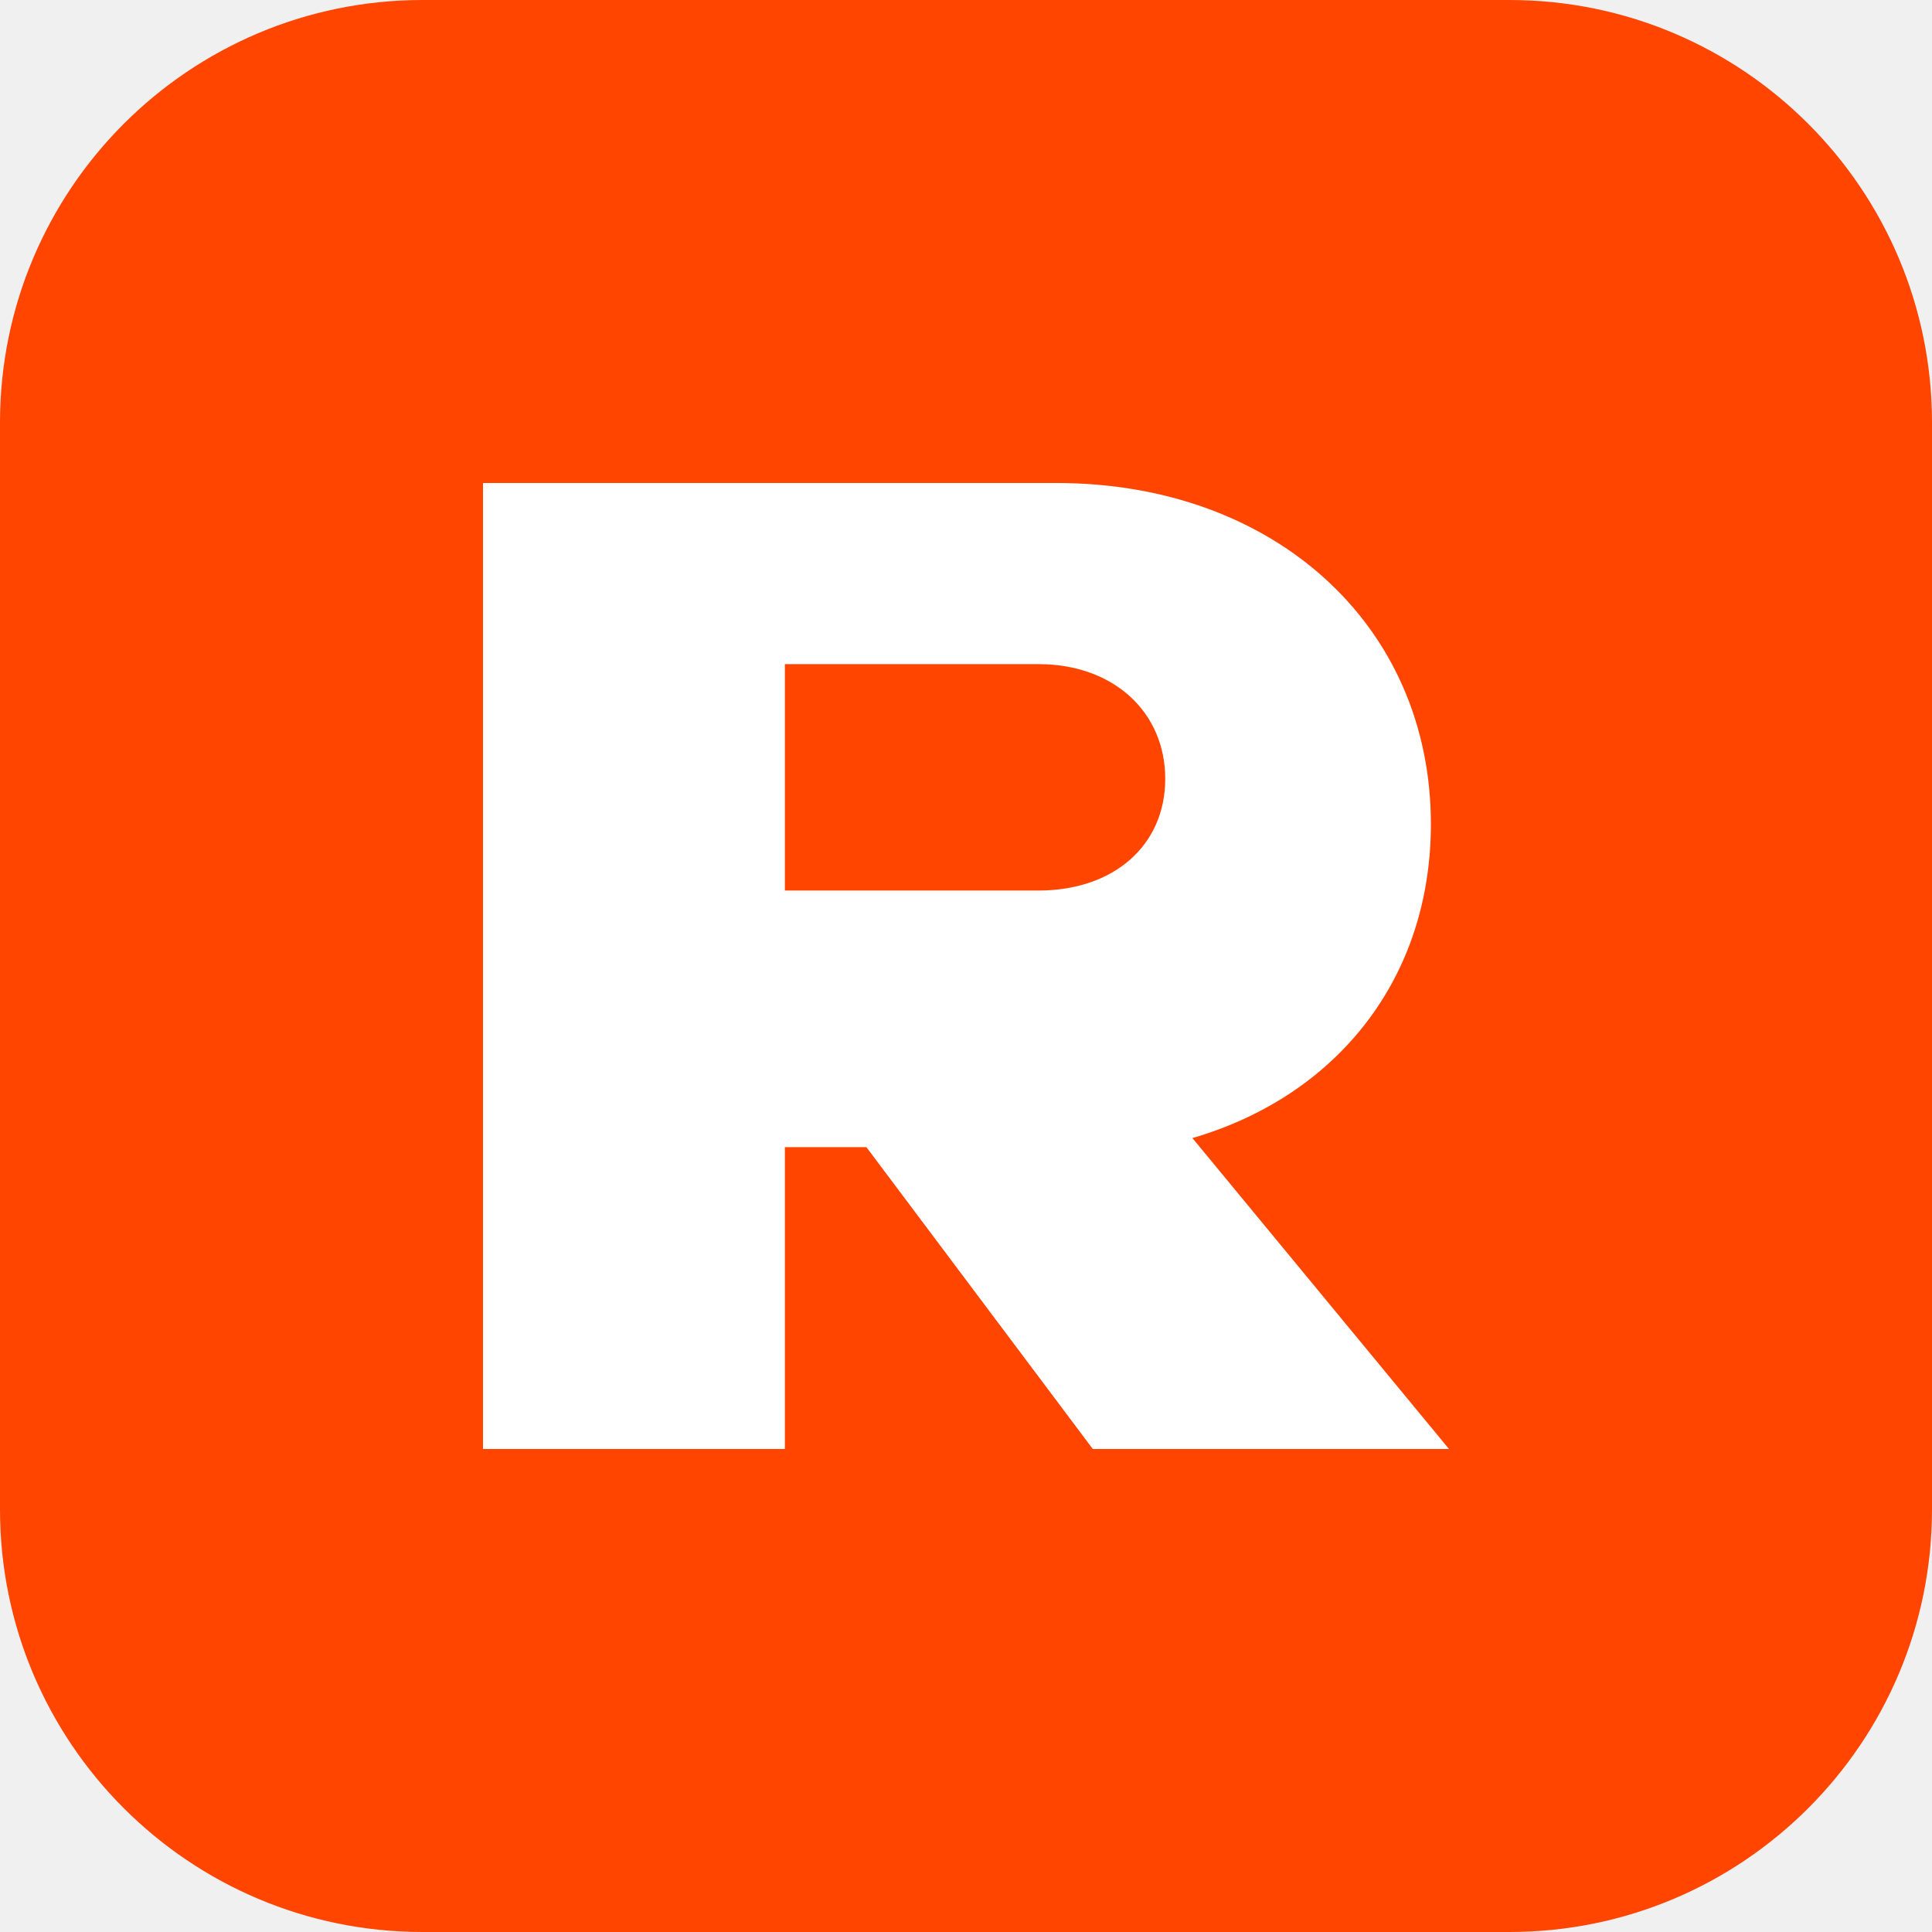
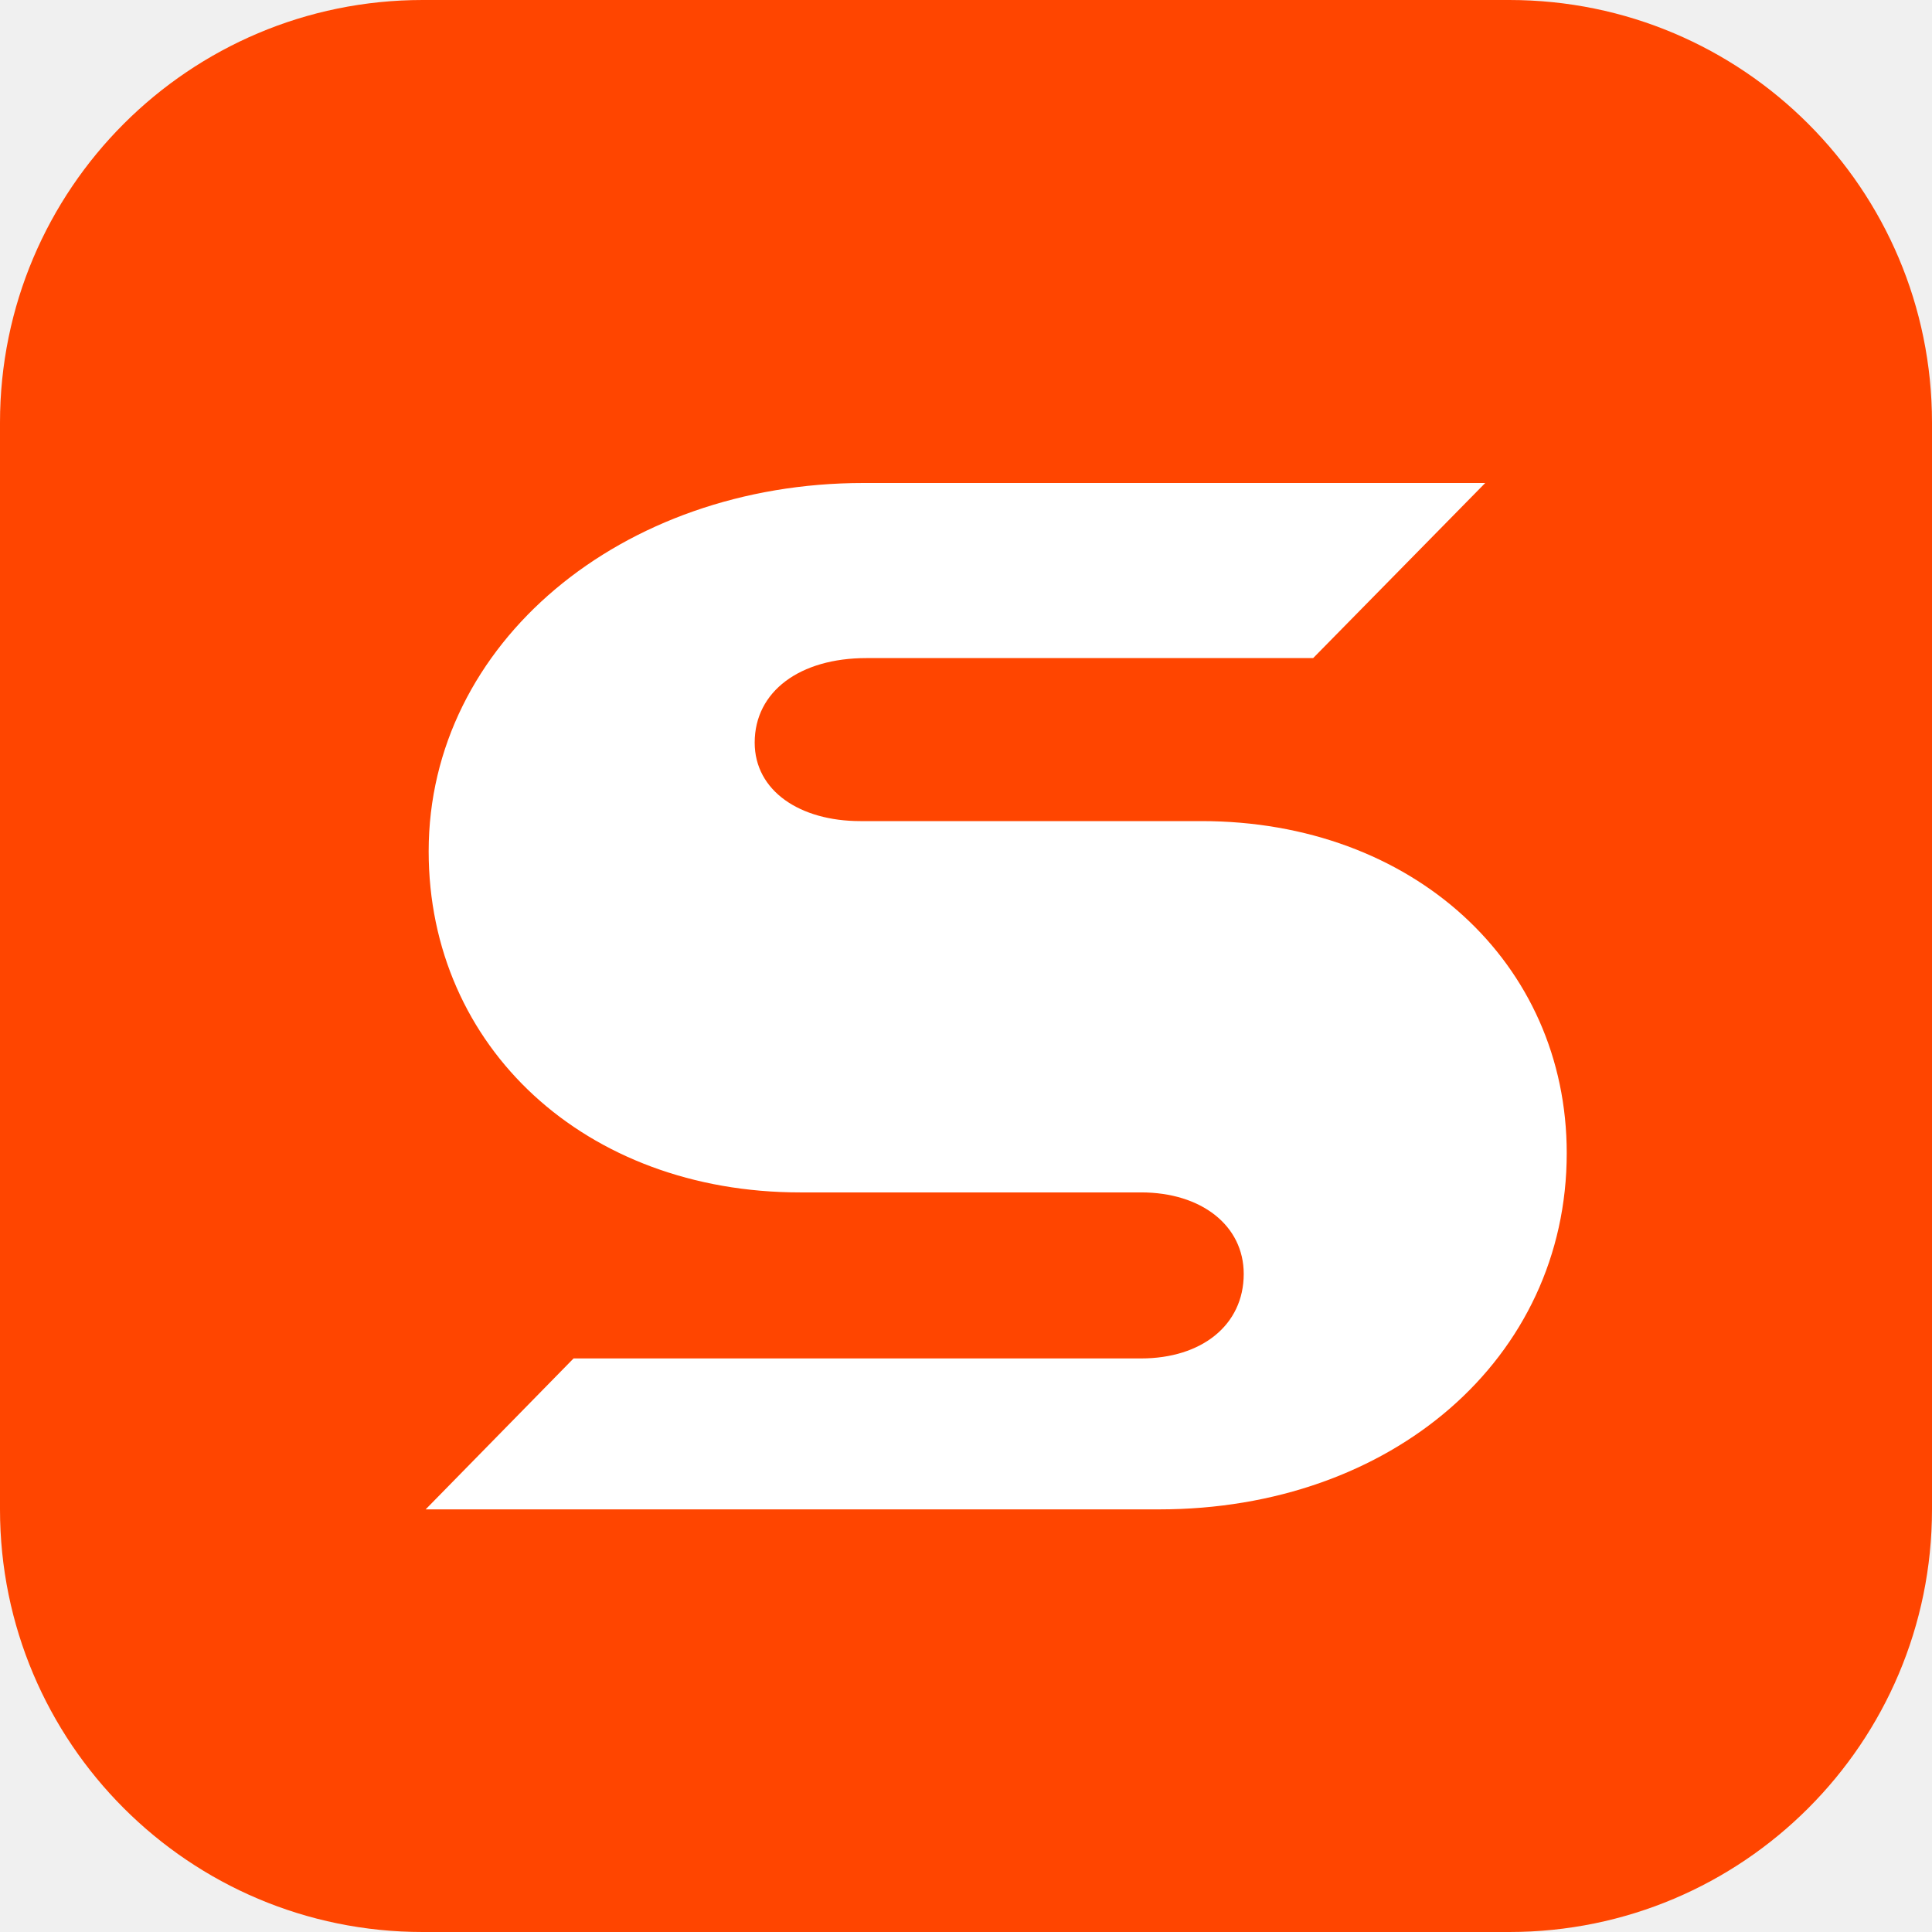
<svg xmlns="http://www.w3.org/2000/svg" viewBox="0 0 64 64" role="img" aria-label="Serplore logo">
  <rect width="64" height="64" rx="14" fill="#FF4500" />
-   <path fill="#fff" fill-rule="evenodd" clip-rule="evenodd" d="M16 48V16h19c7.2 0 12.4 4.7 12.4 11.3 0 5.1-3.1 9-7.9 10.4L48 48H36.2l-7.5-10H26v10H16Zm10-18.5h8.4c2.5 0 4.2-1.5 4.2-3.7S36.9 22 34.4 22H26v7.5Z" />
+   <path fill="#fff" d="M49.2 16H28.6c-8 0-14.4 5.3-14.4 12.2 0 6.5 5.2 11.3 12.3 11.3h11.3c2 0 3.4 1.1 3.4 2.7 0 1.7-1.4 2.8-3.4 2.8H19l-4.9 5h24.3c7.7 0 13.5-5 13.5-11.8 0-6.3-5.1-11-12.1-11H28.5c-2 0-3.5-1-3.5-2.6 0-1.7 1.5-2.8 3.7-2.8h14.8L49.2 16Z" />
</svg>
